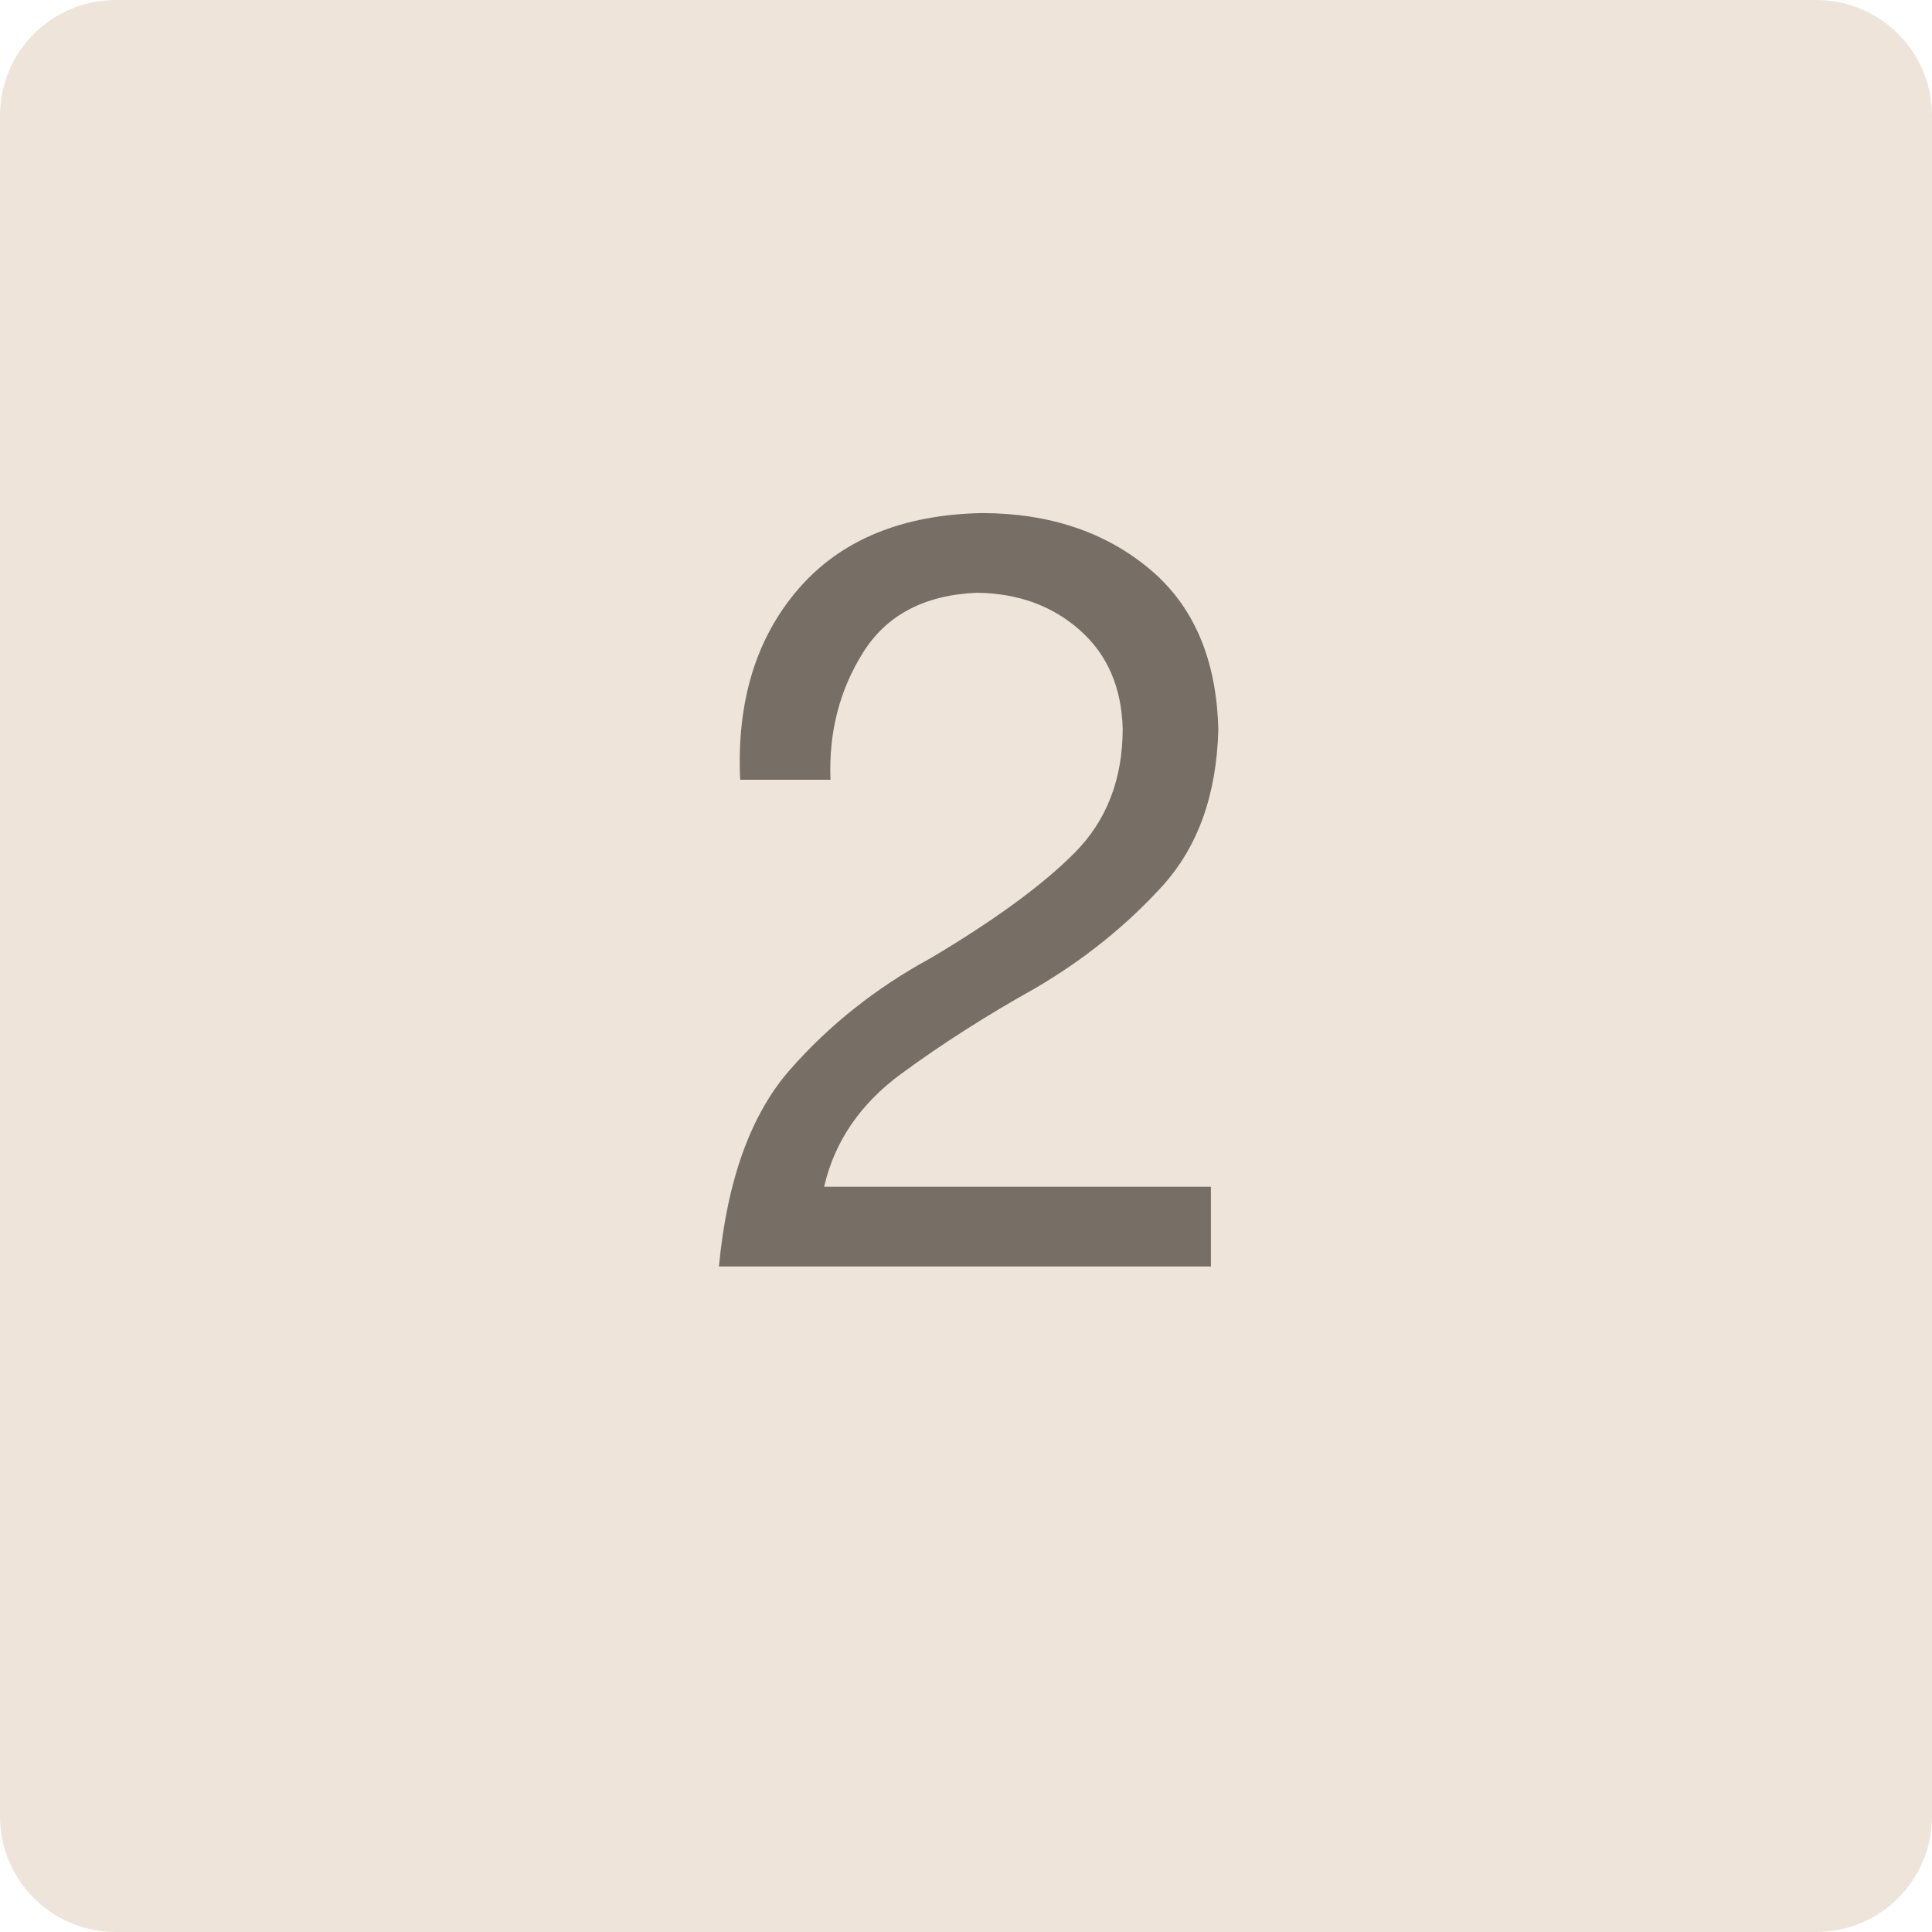
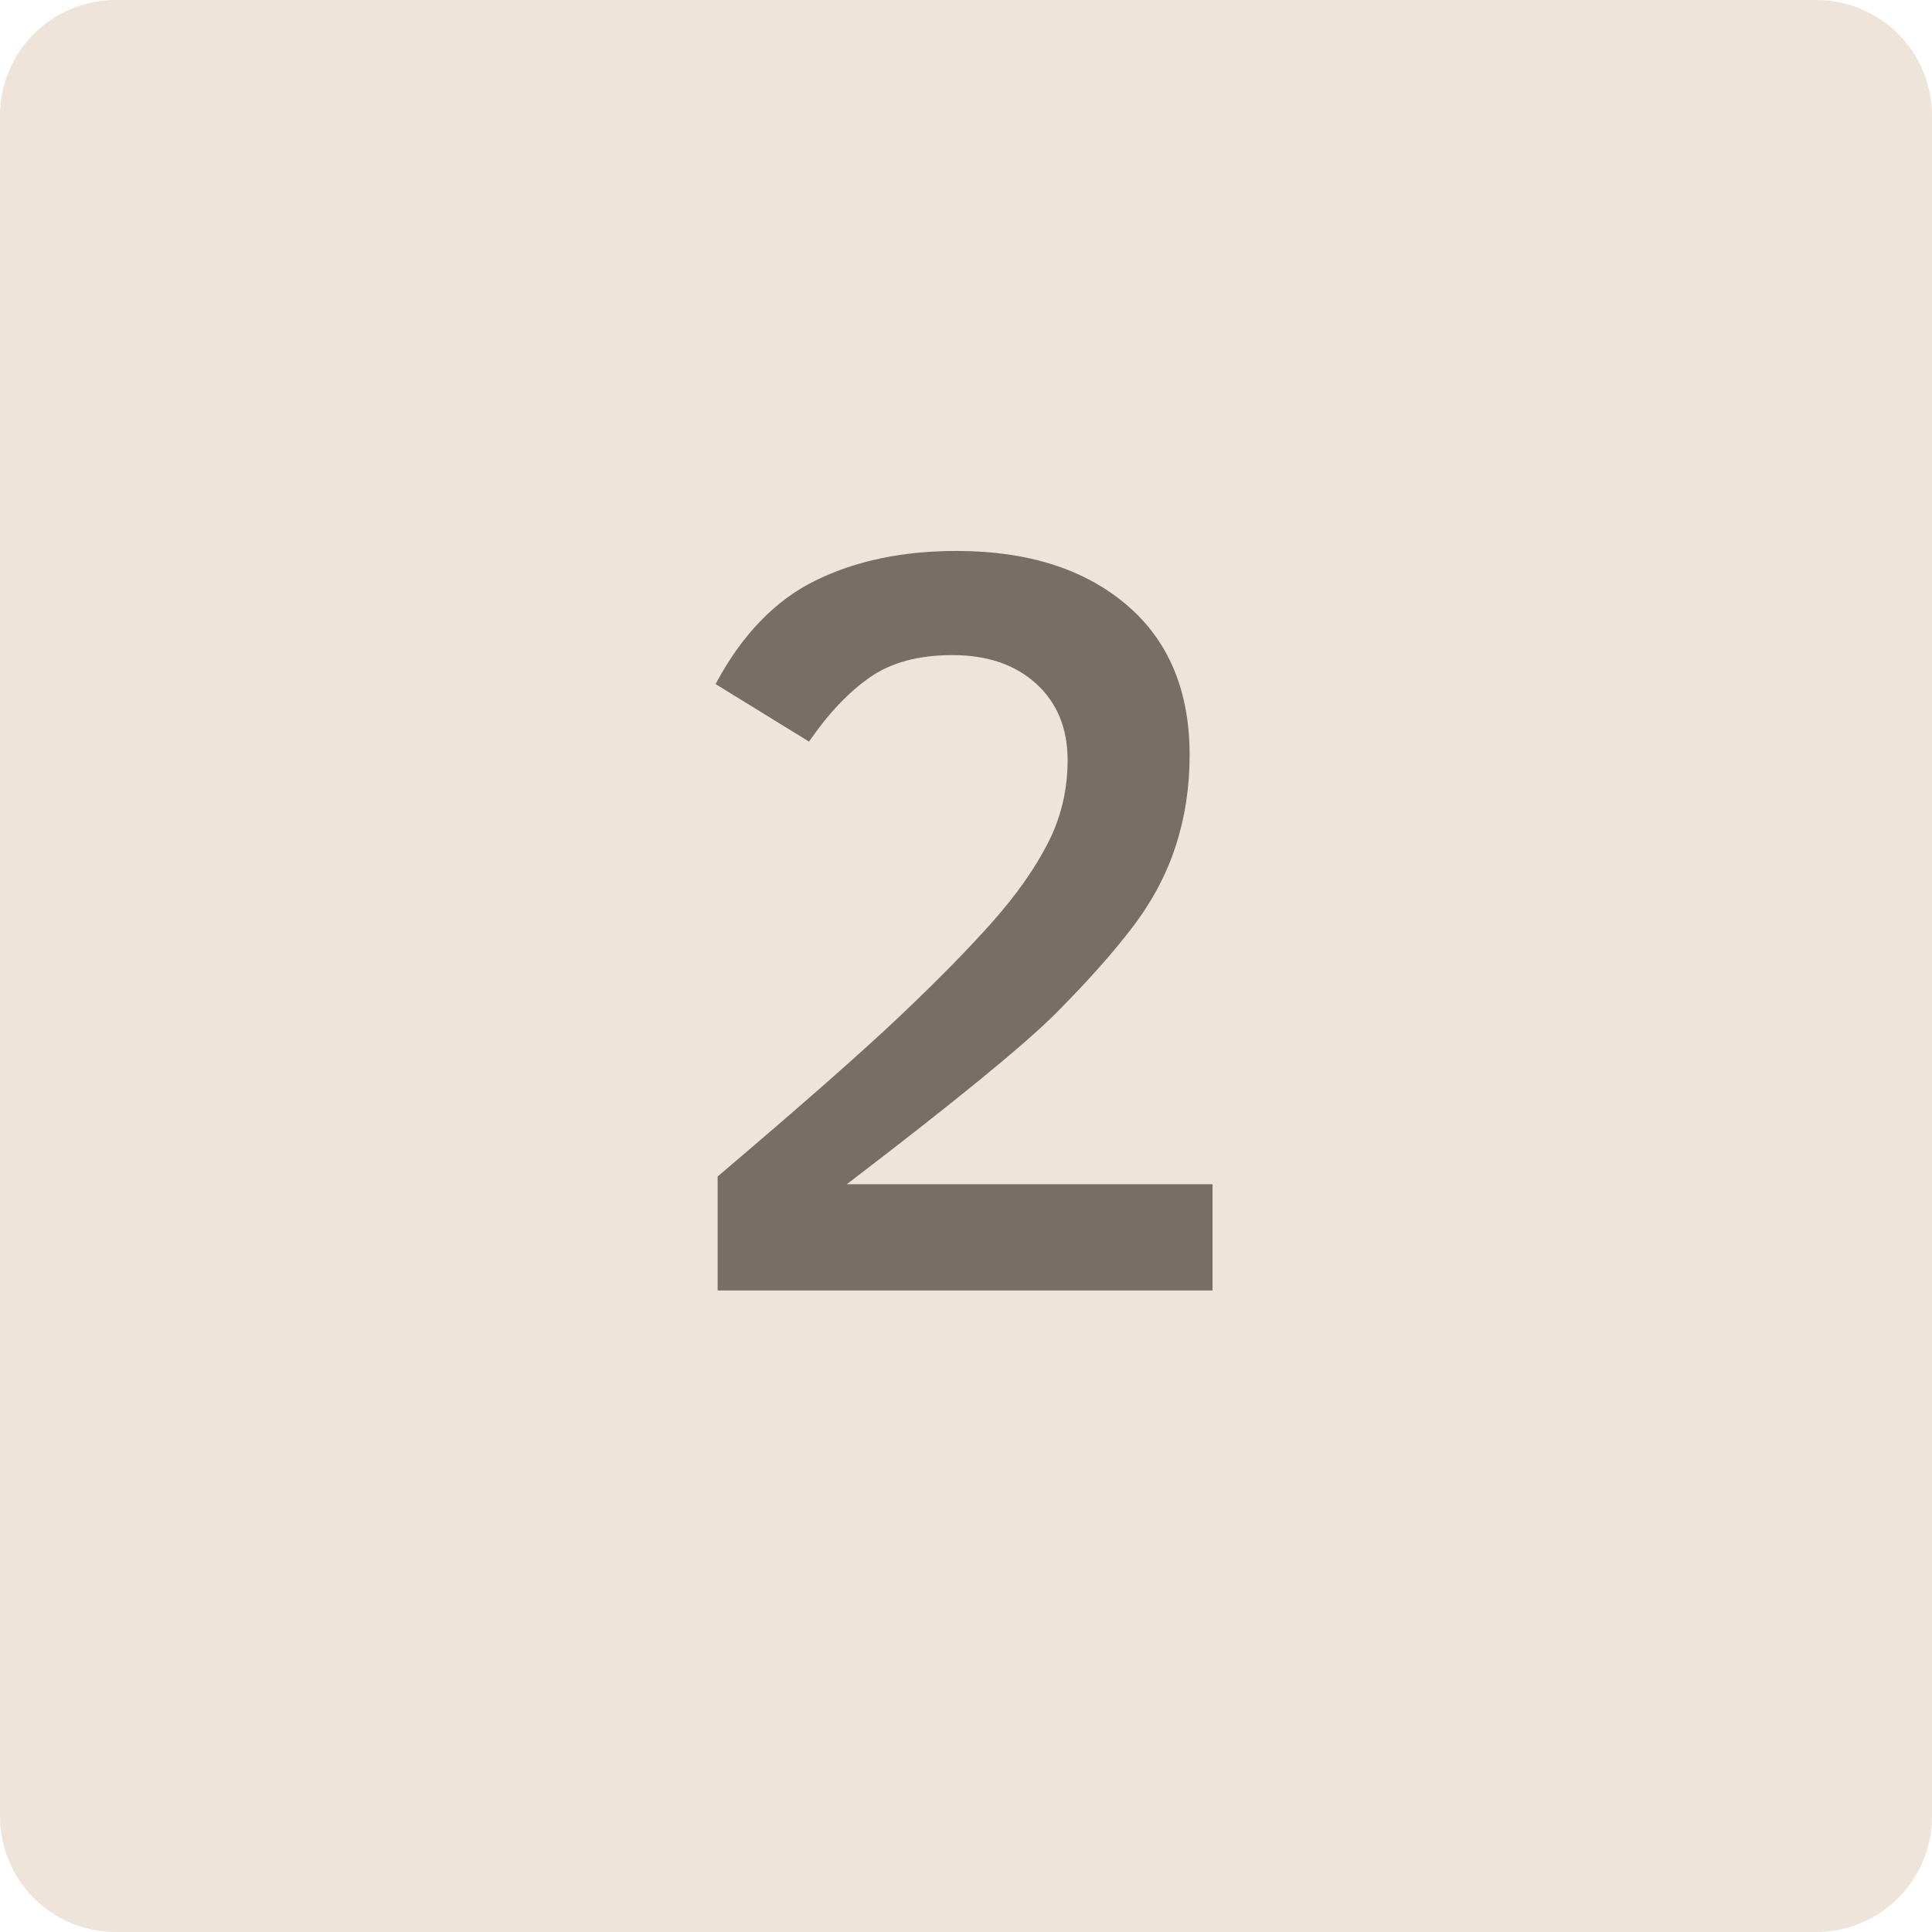
<svg xmlns="http://www.w3.org/2000/svg" version="1.2" width="100" height="100" id="svg2">
  <defs id="defs15" />
  <g id="g4">
    </g>
  <g id="g8">
    <path d="m 6,0 88,0 c 3.324,0 6,2.676 6,6 l 0,88 c 0,3.324 -2.676,6 -6,6 L 6,100 C 2.676,100 0,97.324 0,94 L 0,6 C 0,2.676 2.676,0 6,0 z" id="svg_10" style="fill:#eee4da" />
  </g>
-   <g transform="translate(1.198486,24.56896)" id="flowRoot2994" style="font-size:40px;font-style:normal;font-weight:normal;line-height:125%;letter-spacing:0px;word-spacing:0px;fill:#776e65;fill-opacity:1;stroke:none;font-family:Sans">
-     <path d="m 41.787,15.792 c -0.096,-2.449 0.467,-4.646 1.691,-6.593 1.224,-1.947 3.19,-2.976 5.899,-3.087 2.119,0.029 3.89,0.673 5.314,1.932 1.424,1.259 2.164,2.962 2.221,5.108 -0.002,2.619 -0.836,4.764 -2.502,6.435 -1.666,1.671 -4.15,3.486 -7.452,5.445 -2.818,1.534 -5.24,3.457 -7.267,5.768 -2.027,2.311 -3.253,5.705 -3.678,10.182 l 25.465,0 0,-4.125 -20.02,0 c 0.539,-2.34 1.868,-4.288 3.987,-5.844 2.12,-1.556 4.439,-3.036 6.957,-4.441 2.512,-1.475 4.693,-3.228 6.545,-5.259 1.852,-2.032 2.823,-4.733 2.915,-8.106 C 61.776,9.563 60.587,6.785 58.294,4.874 56.001,2.963 53.121,2.001 49.652,1.987 c -4.159,0.08 -7.336,1.391 -9.529,3.932 -2.193,2.541 -3.197,5.832 -3.011,9.872 z" id="path2992" style="font-size:55px;text-align:center;text-anchor:middle;font-family:HelveticaNeueLT Pro 55 Roman;-inkscape-font-specification:HelveticaNeueLT Pro 55 Roman" />
+   <g id="text2989" style="font-size:72px;font-style:normal;font-variant:normal;font-weight:normal;font-stretch:normal;line-height:125%;letter-spacing:0px;word-spacing:0px;fill:#776e65;fill-opacity:1;stroke:none;font-family:Clear Sans;-inkscape-font-specification:Clear Sans">
+     <path d="m 37.144,66.796 0,-5.901 c 4.373,-3.713 7.537,-6.498 9.493,-8.357 1.956,-1.859 3.545,-3.479 4.768,-4.863 1.222,-1.383 2.171,-2.735 2.844,-4.056 0.674,-1.321 1.01,-2.745 1.01,-4.271 -2.2e-5,-1.65 -0.542,-2.97 -1.626,-3.958 -1.084,-0.988 -2.531,-1.482 -4.341,-1.482 -1.744,3.3e-5 -3.167,0.384 -4.268,1.151 -1.101,0.767 -2.151,1.876 -3.149,3.326 l -4.837,-2.978 c 1.361,-2.548 3.082,-4.333 5.165,-5.356 2.083,-1.023 4.516,-1.534 7.3,-1.534 3.675,3.8e-5 6.605,0.925 8.792,2.776 2.186,1.851 3.28,4.448 3.28,7.791 -2.8e-5,1.652 -0.238,3.214 -0.714,4.687 -0.476,1.473 -1.221,2.876 -2.233,4.208 -1.013,1.332 -2.333,2.816 -3.96,4.452 -1.628,1.636 -5.241,4.591 -10.84,8.866 l 18.933,0 0,5.499 z" id="path3762" style="font-size:55px;font-weight:bold;fill:#776e65" />
  </g>
</svg>
